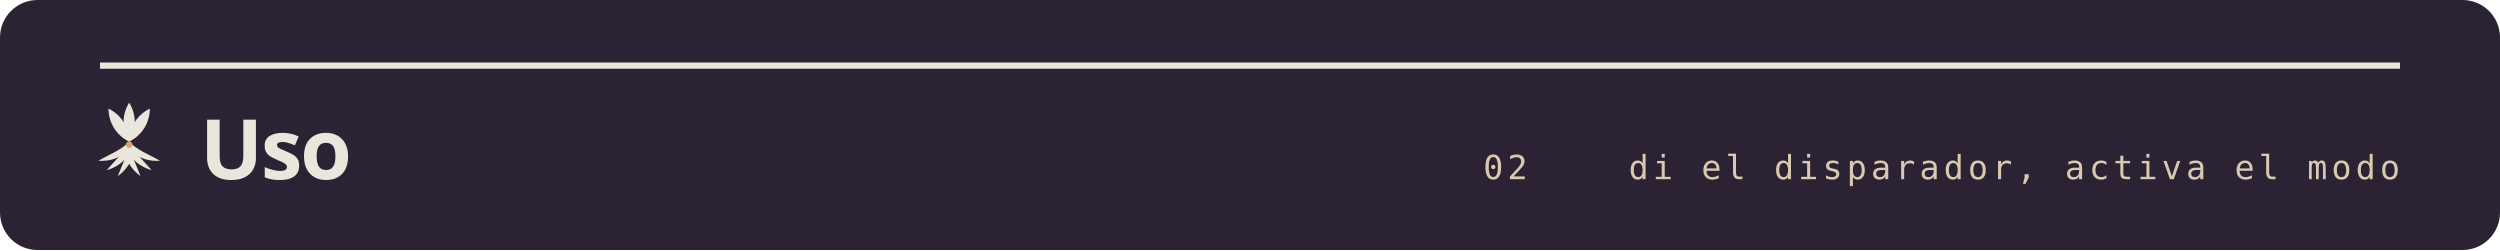
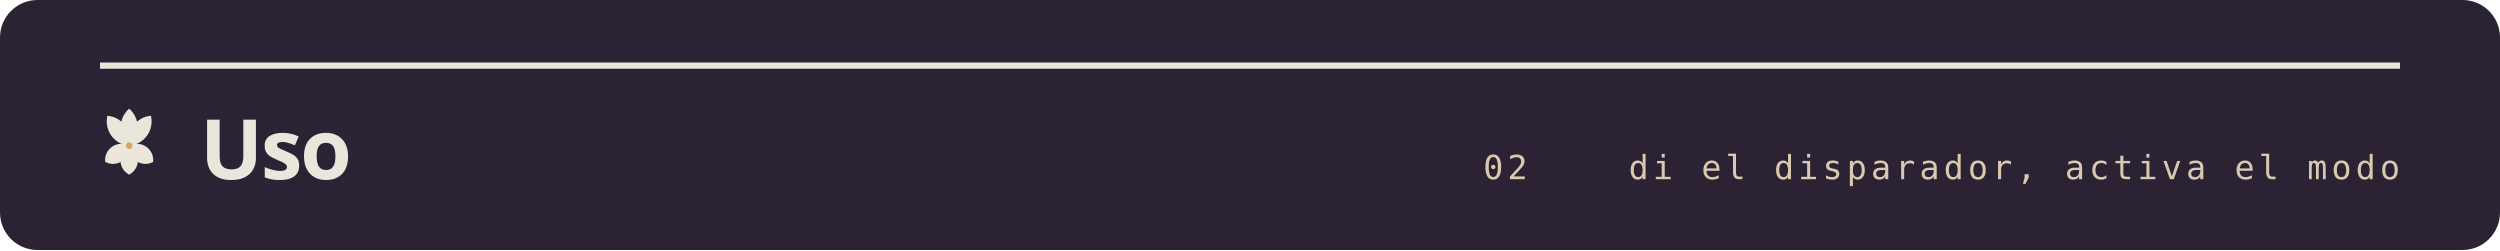
<svg xmlns="http://www.w3.org/2000/svg" width="1200" height="120" viewBox="0 0 1200 120" role="img" aria-labelledby="title desc">
  <rect width="1200" height="120" rx="18" fill="#2B2233" />
  <rect x="48" y="30" width="1104" height="3" fill="#EAE6DB" />
-   <g transform="translate(62 68) scale(0.72)" fill="#EAE6DB">
-     <path d="M0,0 C-5,-8 -5,-18 0,-26 C5,-18 5,-8 0,0Z" transform="rotate(-32)" />
-     <path d="M0,0 C-5,-8 -5,-18 0,-26 C5,-18 5,-8 0,0Z" transform="rotate(0)" />
-     <path d="M0,0 C-5,-8 -5,-18 0,-26 C5,-18 5,-8 0,0Z" transform="rotate(32)" />
-     <path d="M0,0 C-3,7 -9,12 -15,19 C-8,17 -3,13 0,8 C3,13 8,17 15,19 C9,12 3,7 0,0Z" transform="rotate(-20)" />
-     <path d="M0,0 C-3,7 -9,12 -15,19 C-8,17 -3,13 0,8 C3,13 8,17 15,19 C9,12 3,7 0,0Z" transform="rotate(0)" />
-     <path d="M0,0 C-3,7 -9,12 -15,19 C-8,17 -3,13 0,8 C3,13 8,17 15,19 C9,12 3,7 0,0Z" transform="rotate(20)" />
-     <circle cx="0" cy="2" r="2.2" fill="#D9A36A" />
+   <g transform="translate(62 68) scale(0.178) translate(-128.0 -129.0)">
+     <path fill="#EAE6DB" d="M128 140 A66 66 0 0 1 69.22 59.1 A66 66 0 0 1 128 140 Z" />
+     <path fill="#EAE6DB" d="M128 140 A66 66 0 0 1 128.0 40.0 A66 66 0 0 1 128 140 Z" />
+     <path fill="#EAE6DB" d="M128 140 A66 66 0 0 1 186.78 59.1 A66 66 0 0 1 128 140 Z" />
+     <path fill="#EAE6DB" d="M128 140 A44 44 0 0 1 192.66 183.62 A44 44 0 0 1 128 140 Z" />
+     <path fill="#EAE6DB" d="M128 140 A44 44 0 0 1 128.0 218.0 A44 44 0 0 1 128 140 Z" />
+     <path fill="#EAE6DB" d="M128 140 A44 44 0 0 1 63.34 183.62 A44 44 0 0 1 128 140 Z" />
+     <circle cx="128" cy="140" r="9" fill="#D9A36A" />
  </g>
  <text x="96" y="86" font-family="-apple-system, BlinkMacSystemFont, 'Segoe UI', 'Noto Sans', 'Noto Naskh Arabic', sans-serif" font-size="40" font-weight="800" letter-spacing="-1" fill="#EAE6DB">Uso</text>
  <text x="1152" y="86" xml:space="preserve" text-anchor="end" font-family="ui-monospace, SFMono-Regular, Menlo, monospace" font-size="16" letter-spacing="2" fill="#D9C9B0">02    di el disparador, activa el modo</text>
</svg>
